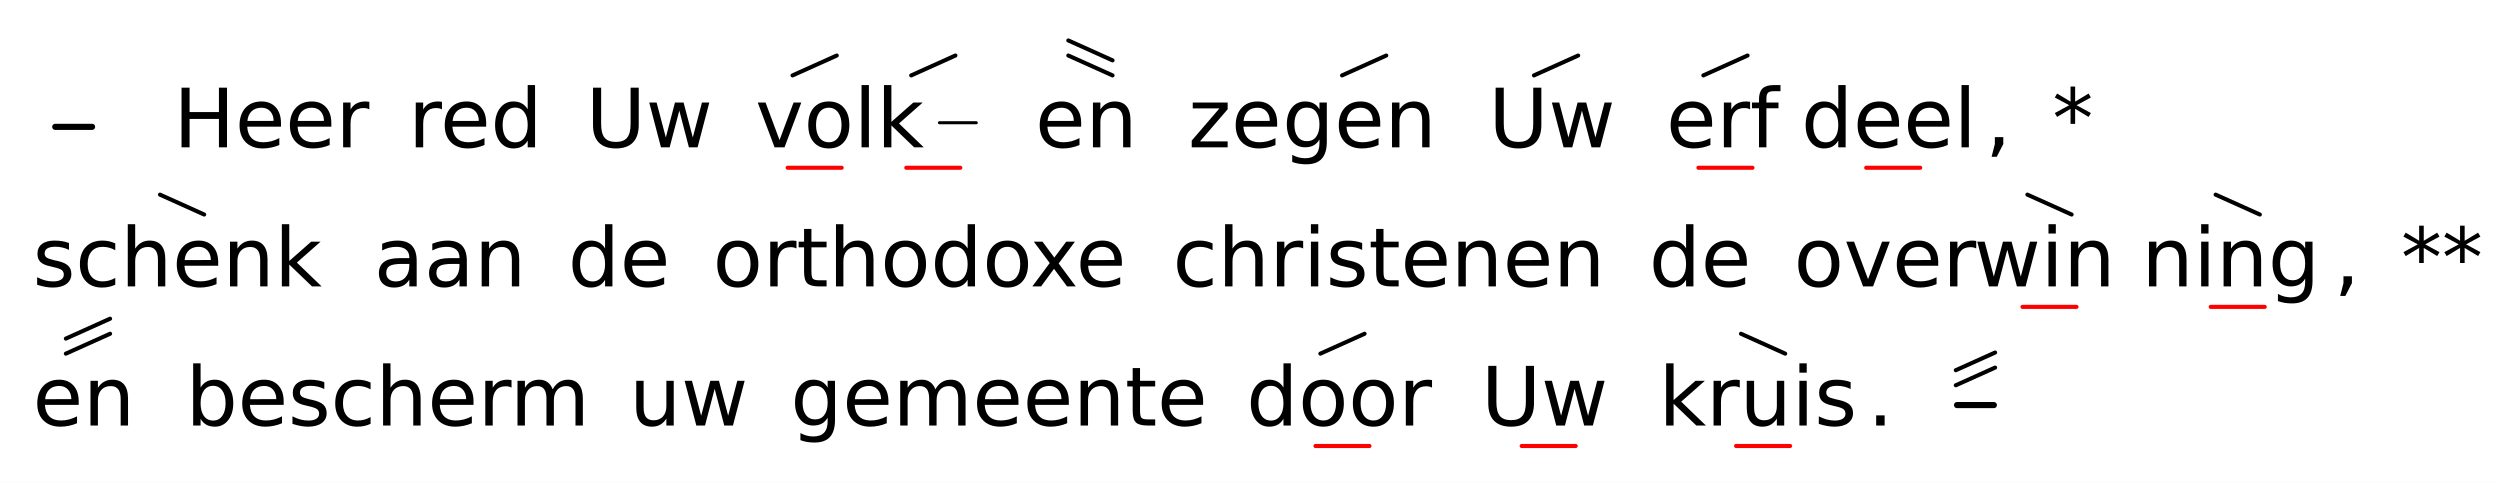
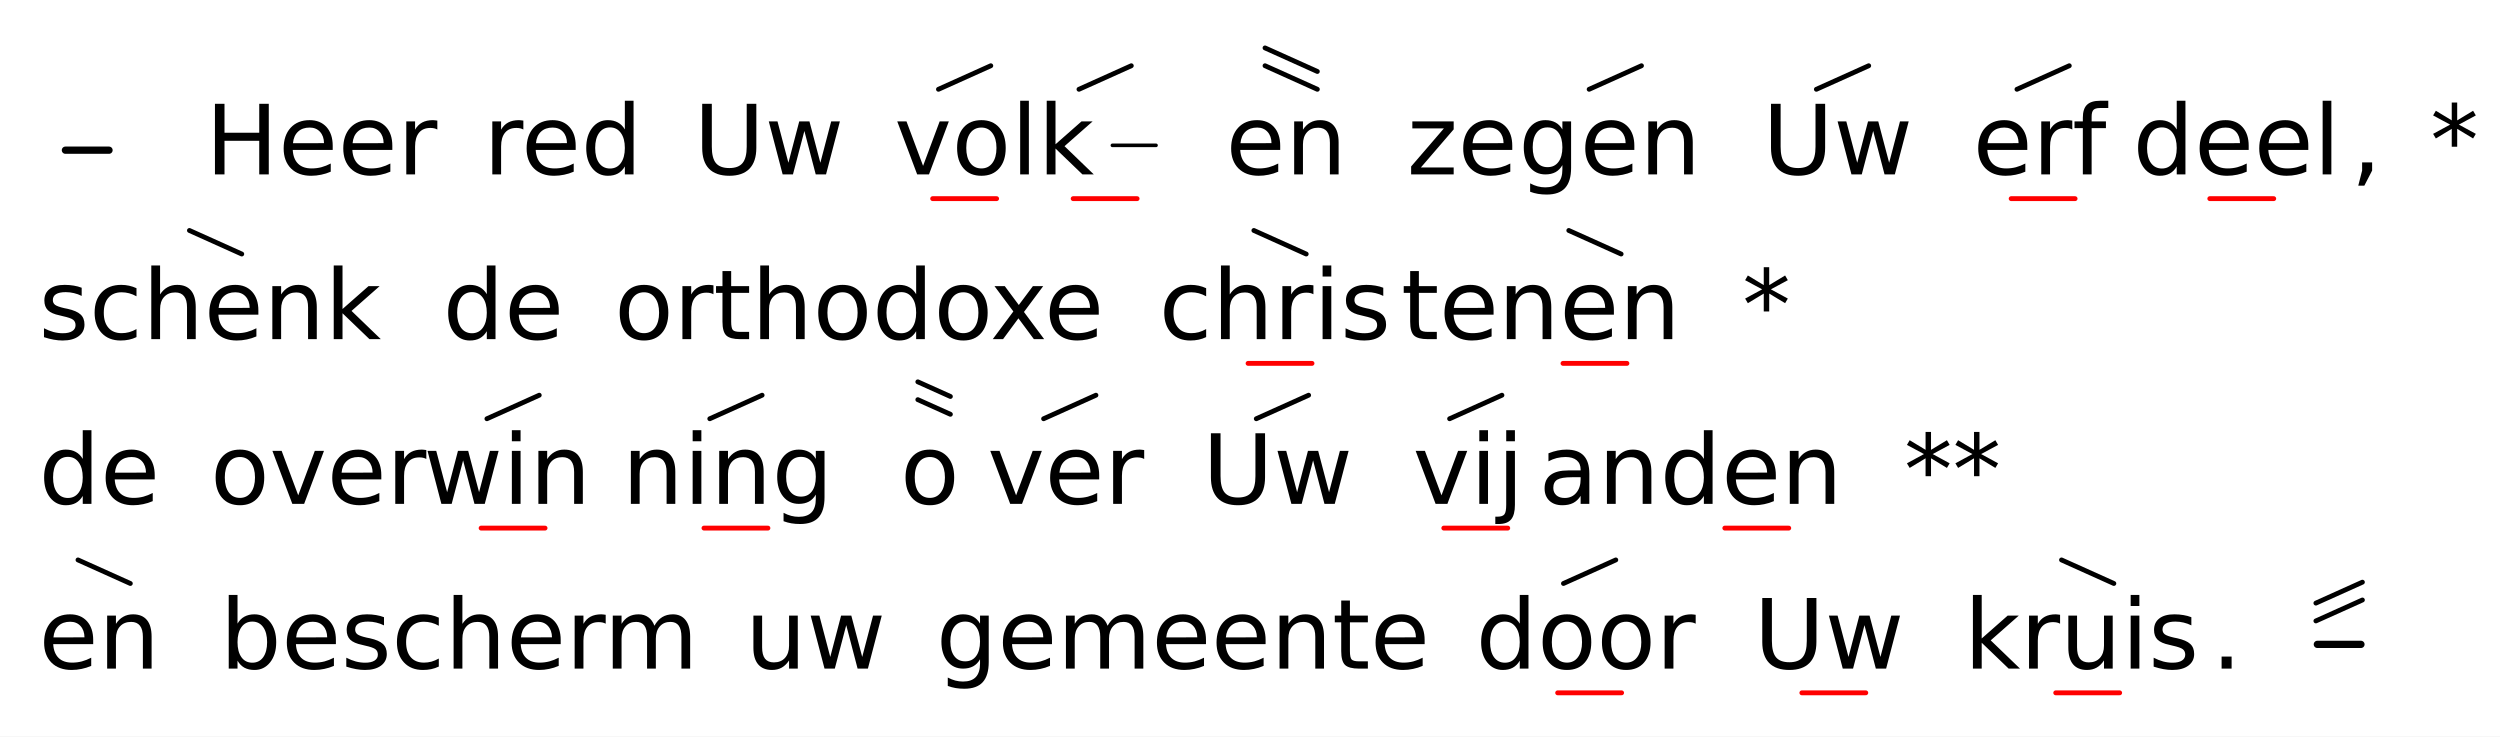
- <svg xmlns="http://www.w3.org/2000/svg" class="vsa-svg" width="611" height="118" viewBox="0 0 611 118">
+ <svg xmlns="http://www.w3.org/2000/svg" class="vsa-svg" width="516" height="152" viewBox="0 0 516 152">
  <rect width="100%" height="100%" fill="white" />
  <g class="vsa-score">
    <g class="vsa-line" data-vsa-line="1">
      <g class="vsa-unit vsa-pitch-marker" data-vsa-unit="1">
        <line class="vsa-pitch-marker-dash" x1="13.50" y1="31.00" x2="22.50" y2="31.00" stroke="black" stroke-width="1.50" stroke-linecap="round" />
      </g>
      <g class="vsa-unit vsa-unit-text" data-vsa-unit="3">
        <text class="vsa-text vsa-free-text" x="42.40" y="36.00" xml:space="preserve" font-family="DejaVu Sans" font-size="20.00">Heer</text>
      </g>
      <g class="vsa-unit vsa-unit-text" data-vsa-unit="5">
        <text class="vsa-text vsa-free-text" x="99.80" y="36.00" xml:space="preserve" font-family="DejaVu Sans" font-size="20.00">red</text>
      </g>
      <g class="vsa-unit vsa-unit-text" data-vsa-unit="7">
        <text class="vsa-text vsa-free-text" x="143.20" y="36.00" xml:space="preserve" font-family="DejaVu Sans" font-size="20.00">Uw</text>
      </g>
      <g class="vsa-unit vsa-unit-scope" data-vsa-unit="9">
        <text class="vsa-text vsa-sung-text" x="184.60" y="36.00" xml:space="preserve" font-family="DejaVu Sans" font-size="20.00">volk</text>
        <line class="vsa-filler-line" x1="229.60" y1="30.00" x2="238.60" y2="30.00" stroke="black" stroke-width="0.75" stroke-linecap="round" />
        <g class="vsa-glyph-group vsa-upper-glyphs">
          <line class="vsa-glyph vsa-upper-glyph vsa-glyph-rise" x1="193.70" y1="18.43" x2="204.50" y2="13.57" stroke="black" stroke-width="1.00" stroke-linecap="round" />
          <line class="vsa-glyph vsa-upper-glyph vsa-glyph-rise" x1="222.70" y1="18.43" x2="233.50" y2="13.57" stroke="black" stroke-width="1.00" stroke-linecap="round" />
        </g>
        <g class="vsa-glyph-group vsa-lower-glyphs">
          <line class="vsa-glyph vsa-lower-glyph vsa-glyph-length" x1="192.50" y1="41.00" x2="205.70" y2="41.00" stroke="red" stroke-width="1.00" stroke-linecap="round" />
          <line class="vsa-glyph vsa-lower-glyph vsa-glyph-length" x1="221.50" y1="41.00" x2="234.70" y2="41.00" stroke="red" stroke-width="1.00" stroke-linecap="round" />
        </g>
      </g>
      <g class="vsa-unit vsa-unit-scope" data-vsa-unit="11">
        <text class="vsa-text vsa-sung-text" x="253.00" y="36.00" xml:space="preserve" font-family="DejaVu Sans" font-size="20.00">en</text>
        <g class="vsa-glyph-group vsa-upper-glyphs">
          <line class="vsa-glyph vsa-upper-glyph vsa-glyph-fall" x1="261.10" y1="13.57" x2="271.90" y2="18.43" stroke="black" stroke-width="1.00" stroke-linecap="round" />
          <line class="vsa-glyph vsa-upper-glyph vsa-glyph-fall" x1="261.10" y1="9.89" x2="271.90" y2="14.75" stroke="black" stroke-width="1.00" stroke-linecap="round" />
        </g>
        <g class="vsa-glyph-group vsa-lower-glyphs">
</g>
      </g>
      <g class="vsa-unit vsa-unit-text" data-vsa-unit="13">
        <text class="vsa-text vsa-free-text" x="290.40" y="36.00" xml:space="preserve" font-family="DejaVu Sans" font-size="20.00">ze</text>
      </g>
      <g class="vsa-unit vsa-unit-scope" data-vsa-unit="14">
        <text class="vsa-text vsa-sung-text" x="313.40" y="36.00" xml:space="preserve" font-family="DejaVu Sans" font-size="20.00">gen</text>
        <g class="vsa-glyph-group vsa-upper-glyphs">
          <line class="vsa-glyph vsa-upper-glyph vsa-glyph-rise" x1="328.00" y1="18.43" x2="338.80" y2="13.57" stroke="black" stroke-width="1.00" stroke-linecap="round" />
        </g>
        <g class="vsa-glyph-group vsa-lower-glyphs">
</g>
      </g>
      <g class="vsa-unit vsa-unit-scope" data-vsa-unit="16">
        <text class="vsa-text vsa-sung-text" x="363.80" y="36.00" xml:space="preserve" font-family="DejaVu Sans" font-size="20.00">Uw</text>
        <g class="vsa-glyph-group vsa-upper-glyphs">
          <line class="vsa-glyph vsa-upper-glyph vsa-glyph-rise" x1="374.90" y1="18.43" x2="385.70" y2="13.57" stroke="black" stroke-width="1.00" stroke-linecap="round" />
        </g>
        <g class="vsa-glyph-group vsa-lower-glyphs">
</g>
      </g>
      <g class="vsa-unit vsa-unit-scope" data-vsa-unit="18">
        <text class="vsa-text vsa-sung-text" x="407.20" y="36.00" xml:space="preserve" font-family="DejaVu Sans" font-size="20.00">erf</text>
        <g class="vsa-glyph-group vsa-upper-glyphs">
          <line class="vsa-glyph vsa-upper-glyph vsa-glyph-rise" x1="416.30" y1="18.43" x2="427.10" y2="13.57" stroke="black" stroke-width="1.00" stroke-linecap="round" />
        </g>
        <g class="vsa-glyph-group vsa-lower-glyphs">
          <line class="vsa-glyph vsa-lower-glyph vsa-glyph-length" x1="415.10" y1="41.00" x2="428.30" y2="41.00" stroke="red" stroke-width="1.00" stroke-linecap="round" />
        </g>
      </g>
      <g class="vsa-unit vsa-unit-scope" data-vsa-unit="19">
        <text class="vsa-text vsa-sung-text" x="440.20" y="36.00" xml:space="preserve" font-family="DejaVu Sans" font-size="20.00">deel</text>
        <g class="vsa-glyph-group vsa-upper-glyphs">
</g>
        <g class="vsa-glyph-group vsa-lower-glyphs">
          <line class="vsa-glyph vsa-lower-glyph vsa-glyph-length" x1="456.10" y1="41.00" x2="469.30" y2="41.00" stroke="red" stroke-width="1.00" stroke-linecap="round" />
        </g>
      </g>
      <g class="vsa-unit vsa-unit-text" data-vsa-unit="20">
        <text class="vsa-text vsa-free-text" x="485.20" y="36.00" xml:space="preserve" font-family="DejaVu Sans" font-size="20.00">,</text>
      </g>
      <g class="vsa-unit vsa-unit-text" data-vsa-unit="22">
        <text class="vsa-text vsa-free-text" x="501.60" y="36.00" xml:space="preserve" font-family="DejaVu Sans" font-size="20.00">*</text>
      </g>
    </g>
    <g class="vsa-line" data-vsa-line="2">
      <g class="vsa-unit vsa-unit-scope" data-vsa-unit="1">
        <text class="vsa-text vsa-sung-text" x="8.00" y="70.00" xml:space="preserve" font-family="DejaVu Sans" font-size="20.00">schenk</text>
        <g class="vsa-glyph-group vsa-upper-glyphs">
          <line class="vsa-glyph vsa-upper-glyph vsa-glyph-fall" x1="39.10" y1="47.57" x2="49.90" y2="52.43" stroke="black" stroke-width="1.00" stroke-linecap="round" />
        </g>
        <g class="vsa-glyph-group vsa-lower-glyphs">
</g>
      </g>
      <g class="vsa-unit vsa-unit-text" data-vsa-unit="3">
-         <text class="vsa-text vsa-free-text" x="91.40" y="70.00" xml:space="preserve" font-family="DejaVu Sans" font-size="20.00">aan</text>
+         <text class="vsa-text vsa-free-text" x="91.40" y="70.00" xml:space="preserve" font-family="DejaVu Sans" font-size="20.00">de</text>
      </g>
      <g class="vsa-unit vsa-unit-text" data-vsa-unit="5">
-         <text class="vsa-text vsa-free-text" x="138.80" y="70.00" xml:space="preserve" font-family="DejaVu Sans" font-size="20.00">de</text>
+         <text class="vsa-text vsa-free-text" x="126.80" y="70.00" xml:space="preserve" font-family="DejaVu Sans" font-size="20.00">orthodoxe</text>
+       </g>
+       <g class="vsa-unit vsa-unit-scope" data-vsa-unit="7">
+         <text class="vsa-text vsa-sung-text" x="239.20" y="70.00" xml:space="preserve" font-family="DejaVu Sans" font-size="20.00">chris</text>
+         <g class="vsa-glyph-group vsa-upper-glyphs">
+           <line class="vsa-glyph vsa-upper-glyph vsa-glyph-fall" x1="258.80" y1="47.57" x2="269.60" y2="52.43" stroke="black" stroke-width="1.00" stroke-linecap="round" />
+         </g>
+         <g class="vsa-glyph-group vsa-lower-glyphs">
+           <line class="vsa-glyph vsa-lower-glyph vsa-glyph-length" x1="257.60" y1="75.00" x2="270.80" y2="75.00" stroke="red" stroke-width="1.00" stroke-linecap="round" />
+         </g>
+       </g>
+       <g class="vsa-unit vsa-unit-text" data-vsa-unit="8">
+         <text class="vsa-text vsa-free-text" x="289.20" y="70.00" xml:space="preserve" font-family="DejaVu Sans" font-size="20.00">te</text>
+       </g>
+       <g class="vsa-unit vsa-unit-scope" data-vsa-unit="9">
+         <text class="vsa-text vsa-sung-text" x="309.20" y="70.00" xml:space="preserve" font-family="DejaVu Sans" font-size="20.00">nen</text>
+         <g class="vsa-glyph-group vsa-upper-glyphs">
+           <line class="vsa-glyph vsa-upper-glyph vsa-glyph-fall" x1="323.80" y1="47.57" x2="334.60" y2="52.43" stroke="black" stroke-width="1.00" stroke-linecap="round" />
+         </g>
+         <g class="vsa-glyph-group vsa-lower-glyphs">
+           <line class="vsa-glyph vsa-lower-glyph vsa-glyph-length" x1="322.60" y1="75.00" x2="335.80" y2="75.00" stroke="red" stroke-width="1.00" stroke-linecap="round" />
+         </g>
+       </g>
+       <g class="vsa-unit vsa-unit-text" data-vsa-unit="11">
+         <text class="vsa-text vsa-free-text" x="359.60" y="70.00" xml:space="preserve" font-family="DejaVu Sans" font-size="20.00">*</text>
+       </g>
+     </g>
+     <g class="vsa-line" data-vsa-line="3">
+       <g class="vsa-unit vsa-unit-text" data-vsa-unit="1">
+         <text class="vsa-text vsa-free-text" x="8.00" y="104.00" xml:space="preserve" font-family="DejaVu Sans" font-size="20.00">de</text>
+       </g>
+       <g class="vsa-unit vsa-unit-text" data-vsa-unit="3">
+         <text class="vsa-text vsa-free-text" x="43.40" y="104.00" xml:space="preserve" font-family="DejaVu Sans" font-size="20.00">over</text>
+       </g>
+       <g class="vsa-unit vsa-unit-scope" data-vsa-unit="4">
+         <text class="vsa-text vsa-sung-text" x="87.40" y="104.00" xml:space="preserve" font-family="DejaVu Sans" font-size="20.00">win</text>
+         <g class="vsa-glyph-group vsa-upper-glyphs">
+           <line class="vsa-glyph vsa-upper-glyph vsa-glyph-rise" x1="100.50" y1="86.43" x2="111.30" y2="81.57" stroke="black" stroke-width="1.00" stroke-linecap="round" />
+         </g>
+         <g class="vsa-glyph-group vsa-lower-glyphs">
+           <line class="vsa-glyph vsa-lower-glyph vsa-glyph-length" x1="99.30" y1="109.00" x2="112.50" y2="109.00" stroke="red" stroke-width="1.00" stroke-linecap="round" />
+         </g>
+       </g>
+       <g class="vsa-unit vsa-unit-scope" data-vsa-unit="5">
+         <text class="vsa-text vsa-sung-text" x="128.40" y="104.00" xml:space="preserve" font-family="DejaVu Sans" font-size="20.00">ning</text>
+         <g class="vsa-glyph-group vsa-upper-glyphs">
+           <line class="vsa-glyph vsa-upper-glyph vsa-glyph-rise" x1="146.50" y1="86.43" x2="157.30" y2="81.57" stroke="black" stroke-width="1.00" stroke-linecap="round" />
+         </g>
+         <g class="vsa-glyph-group vsa-lower-glyphs">
+           <line class="vsa-glyph vsa-lower-glyph vsa-glyph-length" x1="145.30" y1="109.00" x2="158.50" y2="109.00" stroke="red" stroke-width="1.00" stroke-linecap="round" />
+         </g>
+       </g>
+       <g class="vsa-unit vsa-unit-scope" data-vsa-unit="7">
+         <text class="vsa-text vsa-sung-text" x="185.80" y="104.00" xml:space="preserve" font-family="DejaVu Sans" font-size="20.00">o</text>
+         <g class="vsa-glyph-group vsa-upper-glyphs">
+           <line class="vsa-glyph vsa-upper-glyph vsa-glyph-fall" x1="189.44" y1="82.49" x2="196.16" y2="85.51" stroke="black" stroke-width="1.00" stroke-linecap="round" />
+           <line class="vsa-glyph vsa-upper-glyph vsa-glyph-fall" x1="189.44" y1="78.81" x2="196.16" y2="81.83" stroke="black" stroke-width="1.00" stroke-linecap="round" />
+         </g>
+         <g class="vsa-glyph-group vsa-lower-glyphs">
+ </g>
+       </g>
+       <g class="vsa-unit vsa-unit-scope" data-vsa-unit="8">
+         <text class="vsa-text vsa-sung-text" x="203.80" y="104.00" xml:space="preserve" font-family="DejaVu Sans" font-size="20.00">ver</text>
+         <g class="vsa-glyph-group vsa-upper-glyphs">
+           <line class="vsa-glyph vsa-upper-glyph vsa-glyph-rise" x1="215.40" y1="86.43" x2="226.20" y2="81.57" stroke="black" stroke-width="1.00" stroke-linecap="round" />
+         </g>
+         <g class="vsa-glyph-group vsa-lower-glyphs">
+ </g>
+       </g>
+       <g class="vsa-unit vsa-unit-scope" data-vsa-unit="10">
+         <text class="vsa-text vsa-sung-text" x="248.20" y="104.00" xml:space="preserve" font-family="DejaVu Sans" font-size="20.00">Uw</text>
+         <g class="vsa-glyph-group vsa-upper-glyphs">
+           <line class="vsa-glyph vsa-upper-glyph vsa-glyph-rise" x1="259.30" y1="86.43" x2="270.10" y2="81.57" stroke="black" stroke-width="1.00" stroke-linecap="round" />
+         </g>
+         <g class="vsa-glyph-group vsa-lower-glyphs">
+ </g>
+       </g>
+       <g class="vsa-unit vsa-unit-scope" data-vsa-unit="12">
+         <text class="vsa-text vsa-sung-text" x="291.60" y="104.00" xml:space="preserve" font-family="DejaVu Sans" font-size="20.00">vij</text>
+         <g class="vsa-glyph-group vsa-upper-glyphs">
+           <line class="vsa-glyph vsa-upper-glyph vsa-glyph-rise" x1="299.20" y1="86.43" x2="310.00" y2="81.57" stroke="black" stroke-width="1.00" stroke-linecap="round" />
+         </g>
+         <g class="vsa-glyph-group vsa-lower-glyphs">
+           <line class="vsa-glyph vsa-lower-glyph vsa-glyph-length" x1="298.00" y1="109.00" x2="311.20" y2="109.00" stroke="red" stroke-width="1.00" stroke-linecap="round" />
+         </g>
+       </g>
+       <g class="vsa-unit vsa-unit-text" data-vsa-unit="13">
+         <text class="vsa-text vsa-free-text" x="317.60" y="104.00" xml:space="preserve" font-family="DejaVu Sans" font-size="20.00">an</text>
+       </g>
+       <g class="vsa-unit vsa-unit-scope" data-vsa-unit="14">
+         <text class="vsa-text vsa-sung-text" x="342.60" y="104.00" xml:space="preserve" font-family="DejaVu Sans" font-size="20.00">den</text>
+         <g class="vsa-glyph-group vsa-upper-glyphs">
+ </g>
+         <g class="vsa-glyph-group vsa-lower-glyphs">
+           <line class="vsa-glyph vsa-lower-glyph vsa-glyph-length" x1="356.00" y1="109.00" x2="369.20" y2="109.00" stroke="red" stroke-width="1.00" stroke-linecap="round" />
+         </g>
+       </g>
+       <g class="vsa-unit vsa-unit-text" data-vsa-unit="16">
+         <text class="vsa-text vsa-free-text" x="393.00" y="104.00" xml:space="preserve" font-family="DejaVu Sans" font-size="20.00">**</text>
+       </g>
+     </g>
+     <g class="vsa-line" data-vsa-line="4">
+       <g class="vsa-unit vsa-unit-scope" data-vsa-unit="1">
+         <text class="vsa-text vsa-sung-text" x="8.00" y="138.00" xml:space="preserve" font-family="DejaVu Sans" font-size="20.00">en</text>
+         <g class="vsa-glyph-group vsa-upper-glyphs">
+           <line class="vsa-glyph vsa-upper-glyph vsa-glyph-fall" x1="16.10" y1="115.57" x2="26.90" y2="120.43" stroke="black" stroke-width="1.00" stroke-linecap="round" />
+         </g>
+         <g class="vsa-glyph-group vsa-lower-glyphs">
+ </g>
+       </g>
+       <g class="vsa-unit vsa-unit-text" data-vsa-unit="3">
+         <text class="vsa-text vsa-free-text" x="45.40" y="138.00" xml:space="preserve" font-family="DejaVu Sans" font-size="20.00">bescherm</text>
+       </g>
+       <g class="vsa-unit vsa-unit-text" data-vsa-unit="5">
+         <text class="vsa-text vsa-free-text" x="153.80" y="138.00" xml:space="preserve" font-family="DejaVu Sans" font-size="20.00">uw</text>
      </g>
      <g class="vsa-unit vsa-unit-text" data-vsa-unit="7">
-         <text class="vsa-text vsa-free-text" x="174.20" y="70.00" xml:space="preserve" font-family="DejaVu Sans" font-size="20.00">orthodoxe</text>
-       </g>
-       <g class="vsa-unit vsa-unit-text" data-vsa-unit="9">
-         <text class="vsa-text vsa-free-text" x="286.60" y="70.00" xml:space="preserve" font-family="DejaVu Sans" font-size="20.00">christenen</text>
-       </g>
-       <g class="vsa-unit vsa-unit-text" data-vsa-unit="11">
-         <text class="vsa-text vsa-free-text" x="403.00" y="70.00" xml:space="preserve" font-family="DejaVu Sans" font-size="20.00">de</text>
-       </g>
-       <g class="vsa-unit vsa-unit-text" data-vsa-unit="13">
-         <text class="vsa-text vsa-free-text" x="438.40" y="70.00" xml:space="preserve" font-family="DejaVu Sans" font-size="20.00">over</text>
-       </g>
-       <g class="vsa-unit vsa-unit-scope" data-vsa-unit="14">
-         <text class="vsa-text vsa-sung-text" x="482.40" y="70.00" xml:space="preserve" font-family="DejaVu Sans" font-size="20.00">win</text>
-         <g class="vsa-glyph-group vsa-upper-glyphs">
-           <line class="vsa-glyph vsa-upper-glyph vsa-glyph-fall" x1="495.50" y1="47.57" x2="506.30" y2="52.43" stroke="black" stroke-width="1.00" stroke-linecap="round" />
-         </g>
-         <g class="vsa-glyph-group vsa-lower-glyphs">
-           <line class="vsa-glyph vsa-lower-glyph vsa-glyph-length" x1="494.30" y1="75.00" x2="507.50" y2="75.00" stroke="red" stroke-width="1.00" stroke-linecap="round" />
-         </g>
-       </g>
-       <g class="vsa-unit vsa-unit-scope" data-vsa-unit="15">
-         <text class="vsa-text vsa-sung-text" x="523.40" y="70.00" xml:space="preserve" font-family="DejaVu Sans" font-size="20.00">ning</text>
-         <g class="vsa-glyph-group vsa-upper-glyphs">
-           <line class="vsa-glyph vsa-upper-glyph vsa-glyph-fall" x1="541.50" y1="47.57" x2="552.30" y2="52.43" stroke="black" stroke-width="1.00" stroke-linecap="round" />
-         </g>
-         <g class="vsa-glyph-group vsa-lower-glyphs">
-           <line class="vsa-glyph vsa-lower-glyph vsa-glyph-length" x1="540.30" y1="75.00" x2="553.50" y2="75.00" stroke="red" stroke-width="1.00" stroke-linecap="round" />
-         </g>
-       </g>
-       <g class="vsa-unit vsa-unit-text" data-vsa-unit="16">
-         <text class="vsa-text vsa-free-text" x="570.40" y="70.00" xml:space="preserve" font-family="DejaVu Sans" font-size="20.00">,</text>
-       </g>
-       <g class="vsa-unit vsa-unit-text" data-vsa-unit="18">
-         <text class="vsa-text vsa-free-text" x="586.80" y="70.00" xml:space="preserve" font-family="DejaVu Sans" font-size="20.00">**</text>
-       </g>
-     </g>
-     <g class="vsa-line" data-vsa-line="3">
-       <g class="vsa-unit vsa-unit-scope" data-vsa-unit="1">
-         <text class="vsa-text vsa-sung-text" x="8.00" y="104.00" xml:space="preserve" font-family="DejaVu Sans" font-size="20.00">en</text>
-         <g class="vsa-glyph-group vsa-upper-glyphs">
-           <line class="vsa-glyph vsa-upper-glyph vsa-glyph-rise" x1="16.10" y1="86.43" x2="26.90" y2="81.57" stroke="black" stroke-width="1.00" stroke-linecap="round" />
-           <line class="vsa-glyph vsa-upper-glyph vsa-glyph-rise" x1="16.10" y1="82.75" x2="26.90" y2="77.89" stroke="black" stroke-width="1.00" stroke-linecap="round" />
-         </g>
-         <g class="vsa-glyph-group vsa-lower-glyphs">
- </g>
-       </g>
-       <g class="vsa-unit vsa-unit-text" data-vsa-unit="3">
-         <text class="vsa-text vsa-free-text" x="45.40" y="104.00" xml:space="preserve" font-family="DejaVu Sans" font-size="20.00">bescherm</text>
-       </g>
-       <g class="vsa-unit vsa-unit-text" data-vsa-unit="5">
-         <text class="vsa-text vsa-free-text" x="153.80" y="104.00" xml:space="preserve" font-family="DejaVu Sans" font-size="20.00">uw</text>
-       </g>
-       <g class="vsa-unit vsa-unit-text" data-vsa-unit="7">
-         <text class="vsa-text vsa-free-text" x="193.20" y="104.00" xml:space="preserve" font-family="DejaVu Sans" font-size="20.00">gemeente</text>
+         <text class="vsa-text vsa-free-text" x="193.20" y="138.00" xml:space="preserve" font-family="DejaVu Sans" font-size="20.00">gemeente</text>
      </g>
      <g class="vsa-unit vsa-unit-scope" data-vsa-unit="9">
-         <text class="vsa-text vsa-sung-text" x="304.60" y="104.00" xml:space="preserve" font-family="DejaVu Sans" font-size="20.00">door</text>
-         <g class="vsa-glyph-group vsa-upper-glyphs">
-           <line class="vsa-glyph vsa-upper-glyph vsa-glyph-rise" x1="322.70" y1="86.43" x2="333.50" y2="81.57" stroke="black" stroke-width="1.00" stroke-linecap="round" />
-         </g>
-         <g class="vsa-glyph-group vsa-lower-glyphs">
-           <line class="vsa-glyph vsa-lower-glyph vsa-glyph-length" x1="321.50" y1="109.00" x2="334.70" y2="109.00" stroke="red" stroke-width="1.00" stroke-linecap="round" />
+         <text class="vsa-text vsa-sung-text" x="304.60" y="138.00" xml:space="preserve" font-family="DejaVu Sans" font-size="20.00">door</text>
+         <g class="vsa-glyph-group vsa-upper-glyphs">
+           <line class="vsa-glyph vsa-upper-glyph vsa-glyph-rise" x1="322.70" y1="120.43" x2="333.50" y2="115.57" stroke="black" stroke-width="1.00" stroke-linecap="round" />
+         </g>
+         <g class="vsa-glyph-group vsa-lower-glyphs">
+           <line class="vsa-glyph vsa-lower-glyph vsa-glyph-length" x1="321.50" y1="143.00" x2="334.70" y2="143.00" stroke="red" stroke-width="1.00" stroke-linecap="round" />
        </g>
      </g>
      <g class="vsa-unit vsa-unit-scope" data-vsa-unit="11">
-         <text class="vsa-text vsa-sung-text" x="362.00" y="104.00" xml:space="preserve" font-family="DejaVu Sans" font-size="20.00">Uw</text>
-         <g class="vsa-glyph-group vsa-upper-glyphs">
- </g>
-         <g class="vsa-glyph-group vsa-lower-glyphs">
-           <line class="vsa-glyph vsa-lower-glyph vsa-glyph-length" x1="371.90" y1="109.00" x2="385.10" y2="109.00" stroke="red" stroke-width="1.00" stroke-linecap="round" />
+         <text class="vsa-text vsa-sung-text" x="362.00" y="138.00" xml:space="preserve" font-family="DejaVu Sans" font-size="20.00">Uw</text>
+         <g class="vsa-glyph-group vsa-upper-glyphs">
+ </g>
+         <g class="vsa-glyph-group vsa-lower-glyphs">
+           <line class="vsa-glyph vsa-lower-glyph vsa-glyph-length" x1="371.90" y1="143.00" x2="385.10" y2="143.00" stroke="red" stroke-width="1.00" stroke-linecap="round" />
        </g>
      </g>
      <g class="vsa-unit vsa-unit-scope" data-vsa-unit="13">
-         <text class="vsa-text vsa-sung-text" x="405.40" y="104.00" xml:space="preserve" font-family="DejaVu Sans" font-size="20.00">kruis</text>
-         <g class="vsa-glyph-group vsa-upper-glyphs">
-           <line class="vsa-glyph vsa-upper-glyph vsa-glyph-fall" x1="425.50" y1="81.57" x2="436.30" y2="86.43" stroke="black" stroke-width="1.00" stroke-linecap="round" />
-         </g>
-         <g class="vsa-glyph-group vsa-lower-glyphs">
-           <line class="vsa-glyph vsa-lower-glyph vsa-glyph-length" x1="424.30" y1="109.00" x2="437.50" y2="109.00" stroke="red" stroke-width="1.00" stroke-linecap="round" />
+         <text class="vsa-text vsa-sung-text" x="405.40" y="138.00" xml:space="preserve" font-family="DejaVu Sans" font-size="20.00">kruis</text>
+         <g class="vsa-glyph-group vsa-upper-glyphs">
+           <line class="vsa-glyph vsa-upper-glyph vsa-glyph-fall" x1="425.50" y1="115.57" x2="436.30" y2="120.43" stroke="black" stroke-width="1.00" stroke-linecap="round" />
+         </g>
+         <g class="vsa-glyph-group vsa-lower-glyphs">
+           <line class="vsa-glyph vsa-lower-glyph vsa-glyph-length" x1="424.30" y1="143.00" x2="437.50" y2="143.00" stroke="red" stroke-width="1.00" stroke-linecap="round" />
        </g>
      </g>
      <g class="vsa-unit vsa-unit-text" data-vsa-unit="14">
-         <text class="vsa-text vsa-free-text" x="456.40" y="104.00" xml:space="preserve" font-family="DejaVu Sans" font-size="20.00">.</text>
+         <text class="vsa-text vsa-free-text" x="456.40" y="138.00" xml:space="preserve" font-family="DejaVu Sans" font-size="20.00">.</text>
      </g>
      <g class="vsa-unit vsa-pitch-marker" data-vsa-unit="16">
        <g class="vsa-pitch-marker-upper-glyph vsa-upper-glyphs">
-           <line class="vsa-glyph vsa-upper-glyph vsa-glyph-rise" x1="478.00" y1="94.16" x2="487.60" y2="89.84" stroke="black" stroke-width="1.00" stroke-linecap="round" />
-           <line class="vsa-glyph vsa-upper-glyph vsa-glyph-rise" x1="478.00" y1="90.48" x2="487.60" y2="86.16" stroke="black" stroke-width="1.00" stroke-linecap="round" />
-         </g>
-         <line class="vsa-pitch-marker-dash" x1="478.30" y1="99.00" x2="487.30" y2="99.00" stroke="black" stroke-width="1.50" stroke-linecap="round" />
+           <line class="vsa-glyph vsa-upper-glyph vsa-glyph-rise" x1="478.00" y1="128.16" x2="487.60" y2="123.84" stroke="black" stroke-width="1.00" stroke-linecap="round" />
+           <line class="vsa-glyph vsa-upper-glyph vsa-glyph-rise" x1="478.00" y1="124.48" x2="487.60" y2="120.16" stroke="black" stroke-width="1.00" stroke-linecap="round" />
+         </g>
+         <line class="vsa-pitch-marker-dash" x1="478.30" y1="133.00" x2="487.30" y2="133.00" stroke="black" stroke-width="1.50" stroke-linecap="round" />
      </g>
    </g>
  </g>
</svg>
